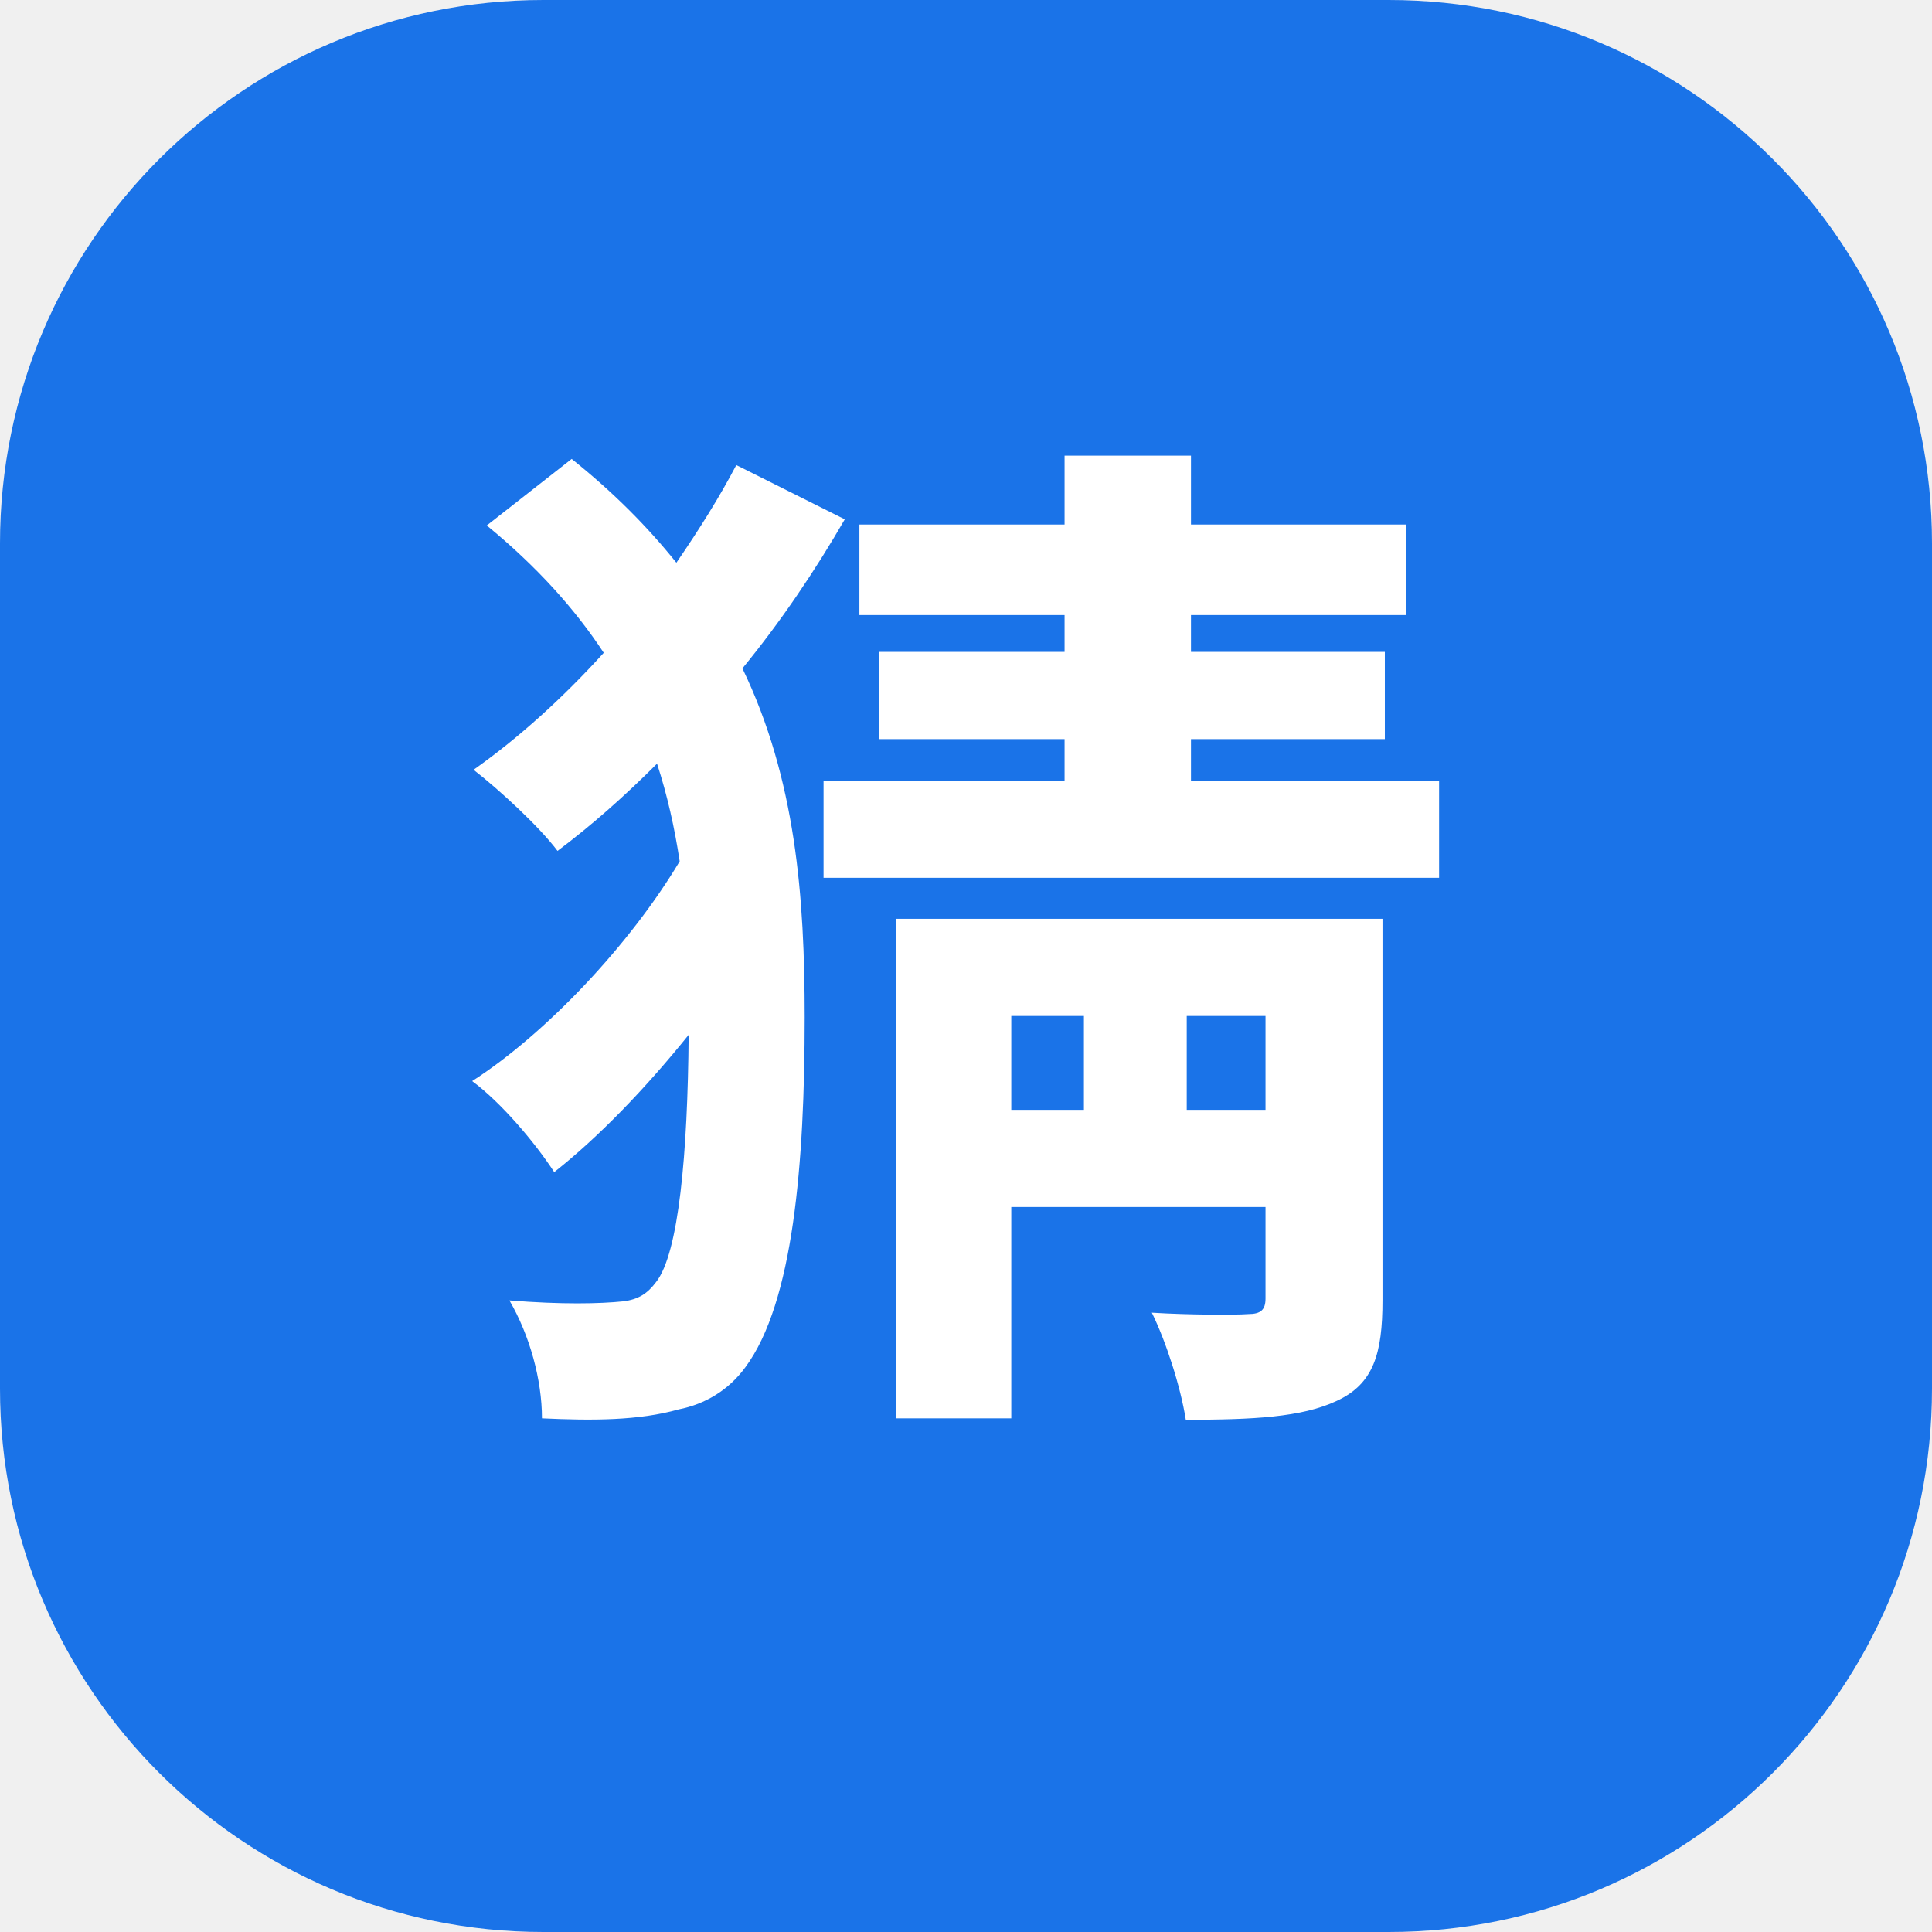
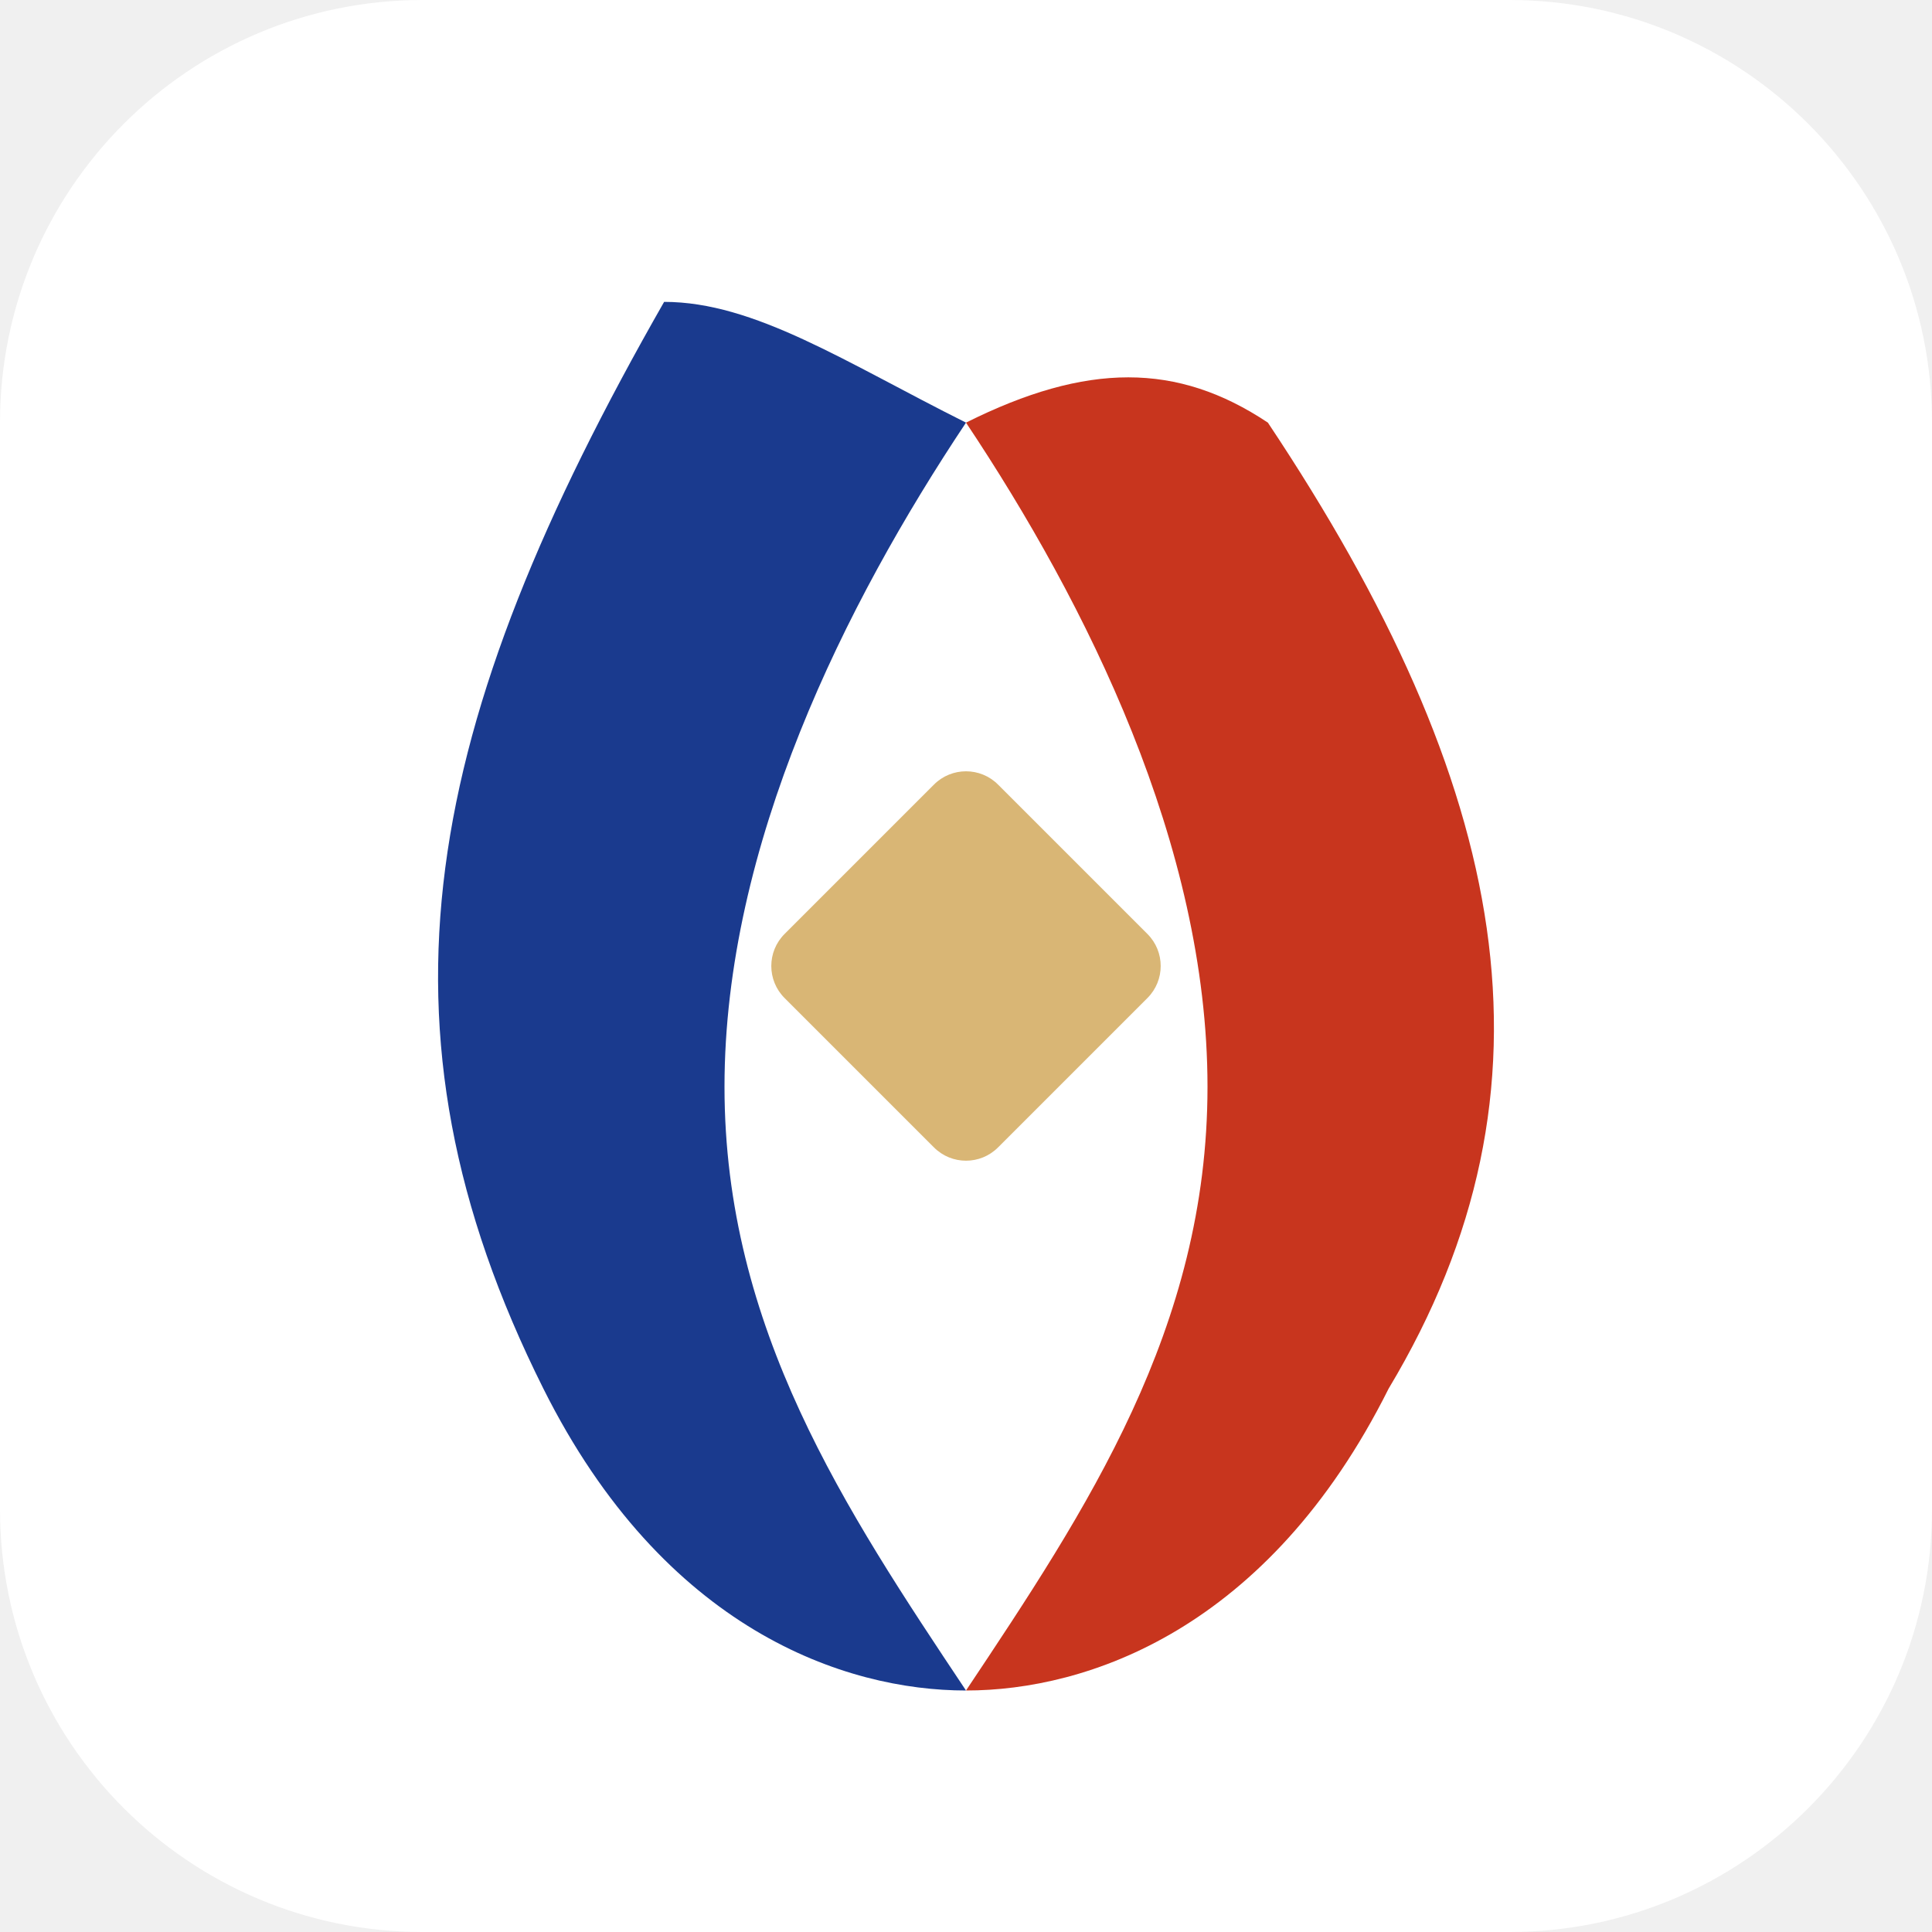
<svg xmlns="http://www.w3.org/2000/svg" viewBox="0 0 64 64" width="64" height="64">
-   <rect width="64" height="64" rx="18" fill="#1A73E8" />
-   <text x="32" y="44" font-family="-apple-system, 'PingFang SC', 'Noto Sans SC', sans-serif" font-size="34" font-weight="800" fill="#FFFFFF" text-anchor="middle" letter-spacing="-1">猜</text>
+   <rect width="64" height="64" rx="14" fill="#FFFFFF" />
+   <path d="M22 10 C 14 24, 12 34, 18 46 C 22 54, 28 56, 32 56 C 28 50, 24 44, 24 36 C 24 28, 28 20, 32 14 C 28 12, 25 10, 22 10 Z" fill="#1A3A8E" />
+   <path d="M42 14 C 50 26, 52 36, 46 46 C 42 54, 36 56, 32 56 C 36 50, 40 44, 40 36 C 40 28, 36 20, 32 14 C 36 12, 39 12, 42 14 Z" fill="#C8351E" />
+   <rect x="27" y="27" width="10" height="10" rx="1.5" transform="rotate(45 32 32)" fill="#D9B675" />
</svg>
